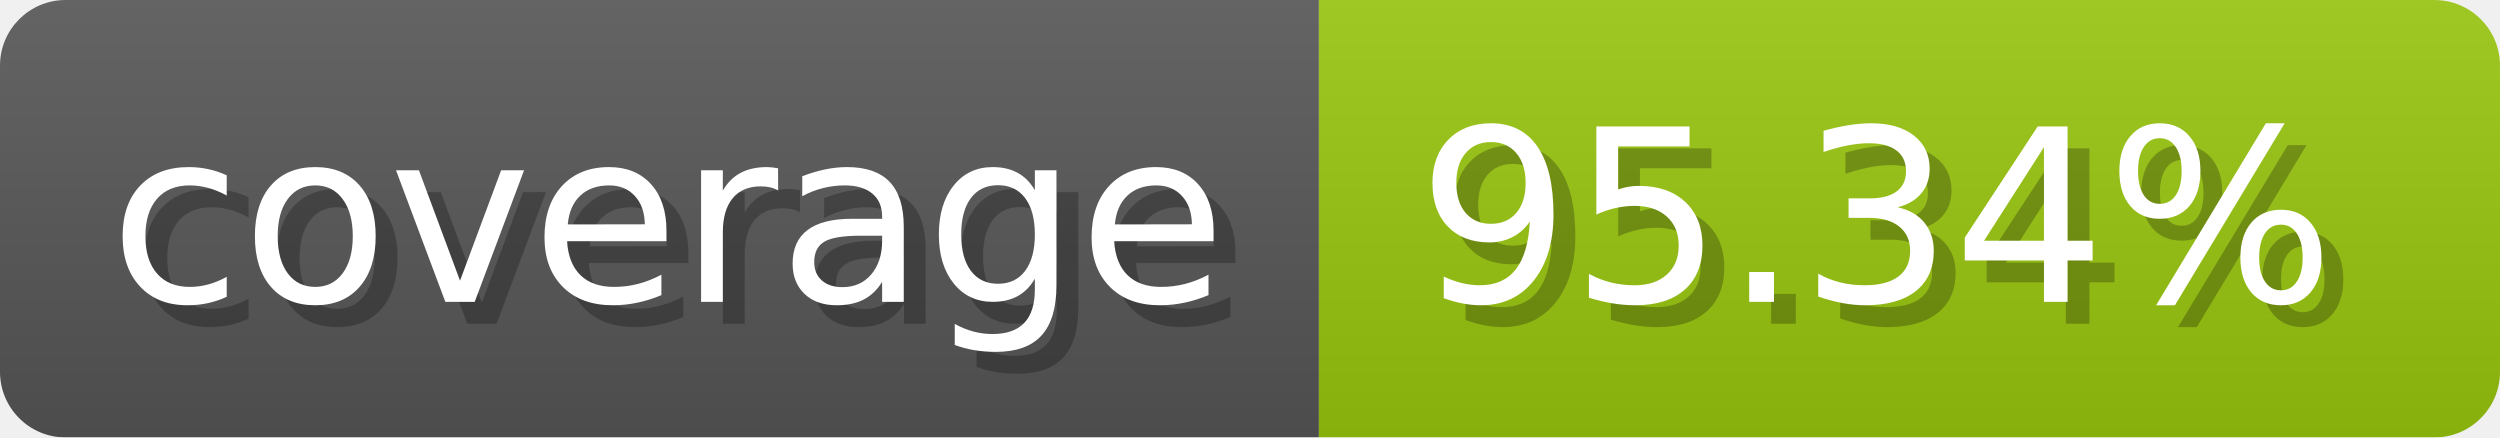
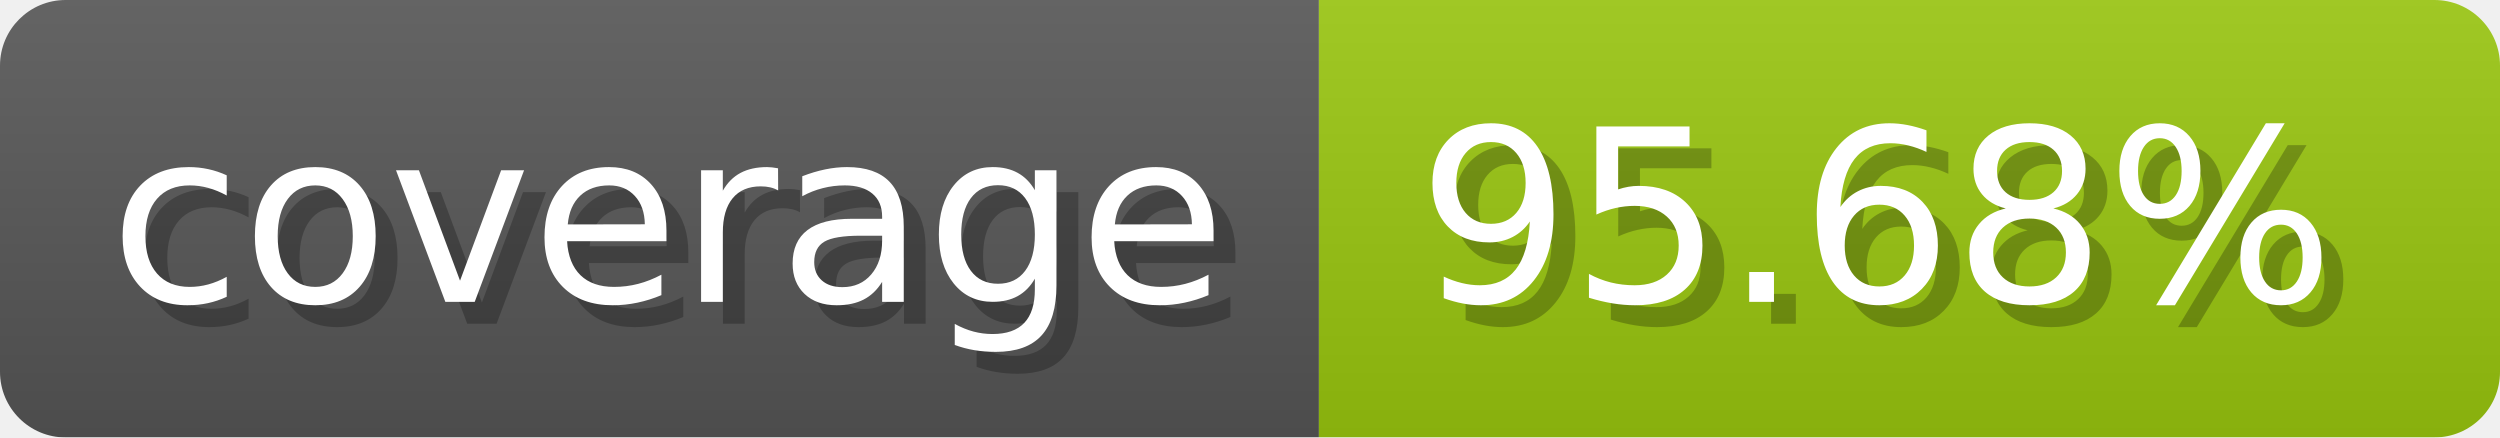
- <svg xmlns="http://www.w3.org/2000/svg" width="114.3" height="20" viewBox="0 0 1143 200" role="img" aria-label="coverage: 95.34%">
+ <svg xmlns="http://www.w3.org/2000/svg" width="114.3" height="20" viewBox="0 0 1143 200" role="img" aria-label="coverage: 95.68%">
  <linearGradient id="a" x2="0" y2="100%">
    <stop offset="0" stop-opacity=".1" stop-color="#EEE" />
    <stop offset="1" stop-opacity=".1" />
  </linearGradient>
  <mask id="m">
    <rect width="1143" height="200" rx="30" fill="#FFF" />
  </mask>
  <g mask="url(#m)">
    <rect width="603" height="200" fill="#555" />
    <rect width="540" height="200" fill="#97c40f" x="603" />
    <rect width="1143" height="200" fill="url(#a)" />
  </g>
  <g aria-hidden="true" fill="#fff" text-anchor="start" font-family="Verdana,DejaVu Sans,sans-serif" font-size="110">
    <text x="60" y="148" textLength="503" fill="#000" opacity="0.25">coverage</text>
    <text x="50" y="138" textLength="503">coverage</text>
-     <text x="658" y="148" textLength="440" fill="#000" opacity="0.25">95.34%</text>
-     <text x="648" y="138" textLength="440">95.34%</text>
+     <text x="658" y="148" textLength="440" fill="#000" opacity="0.25">95.68%</text>
+     <text x="648" y="138" textLength="440">95.68%</text>
  </g>
</svg>
